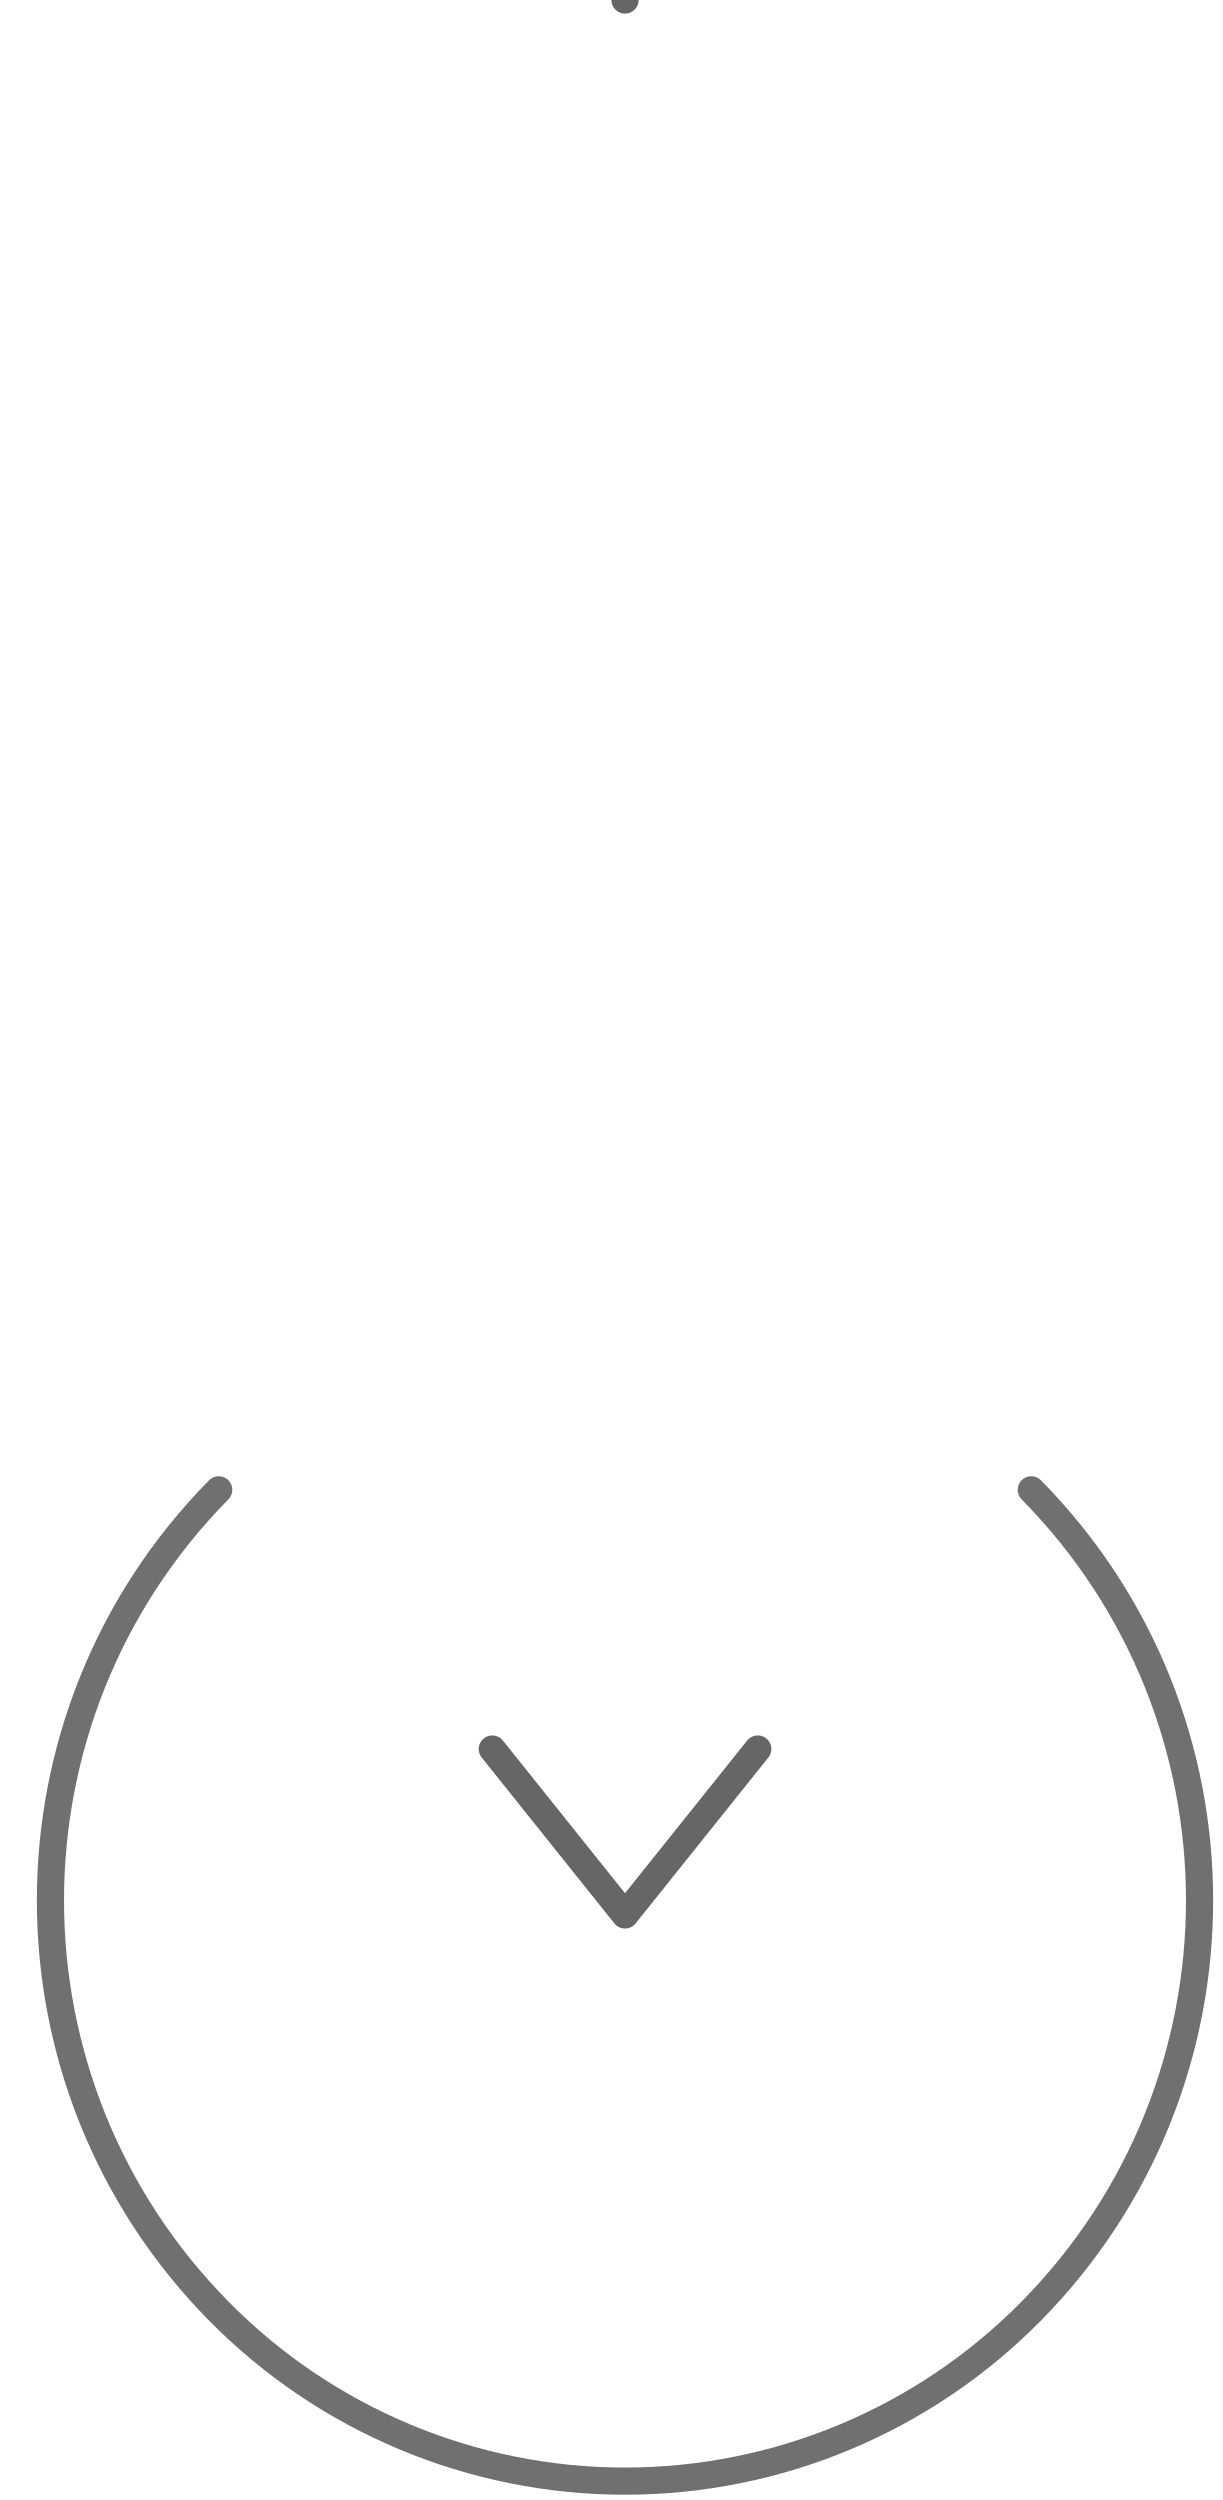
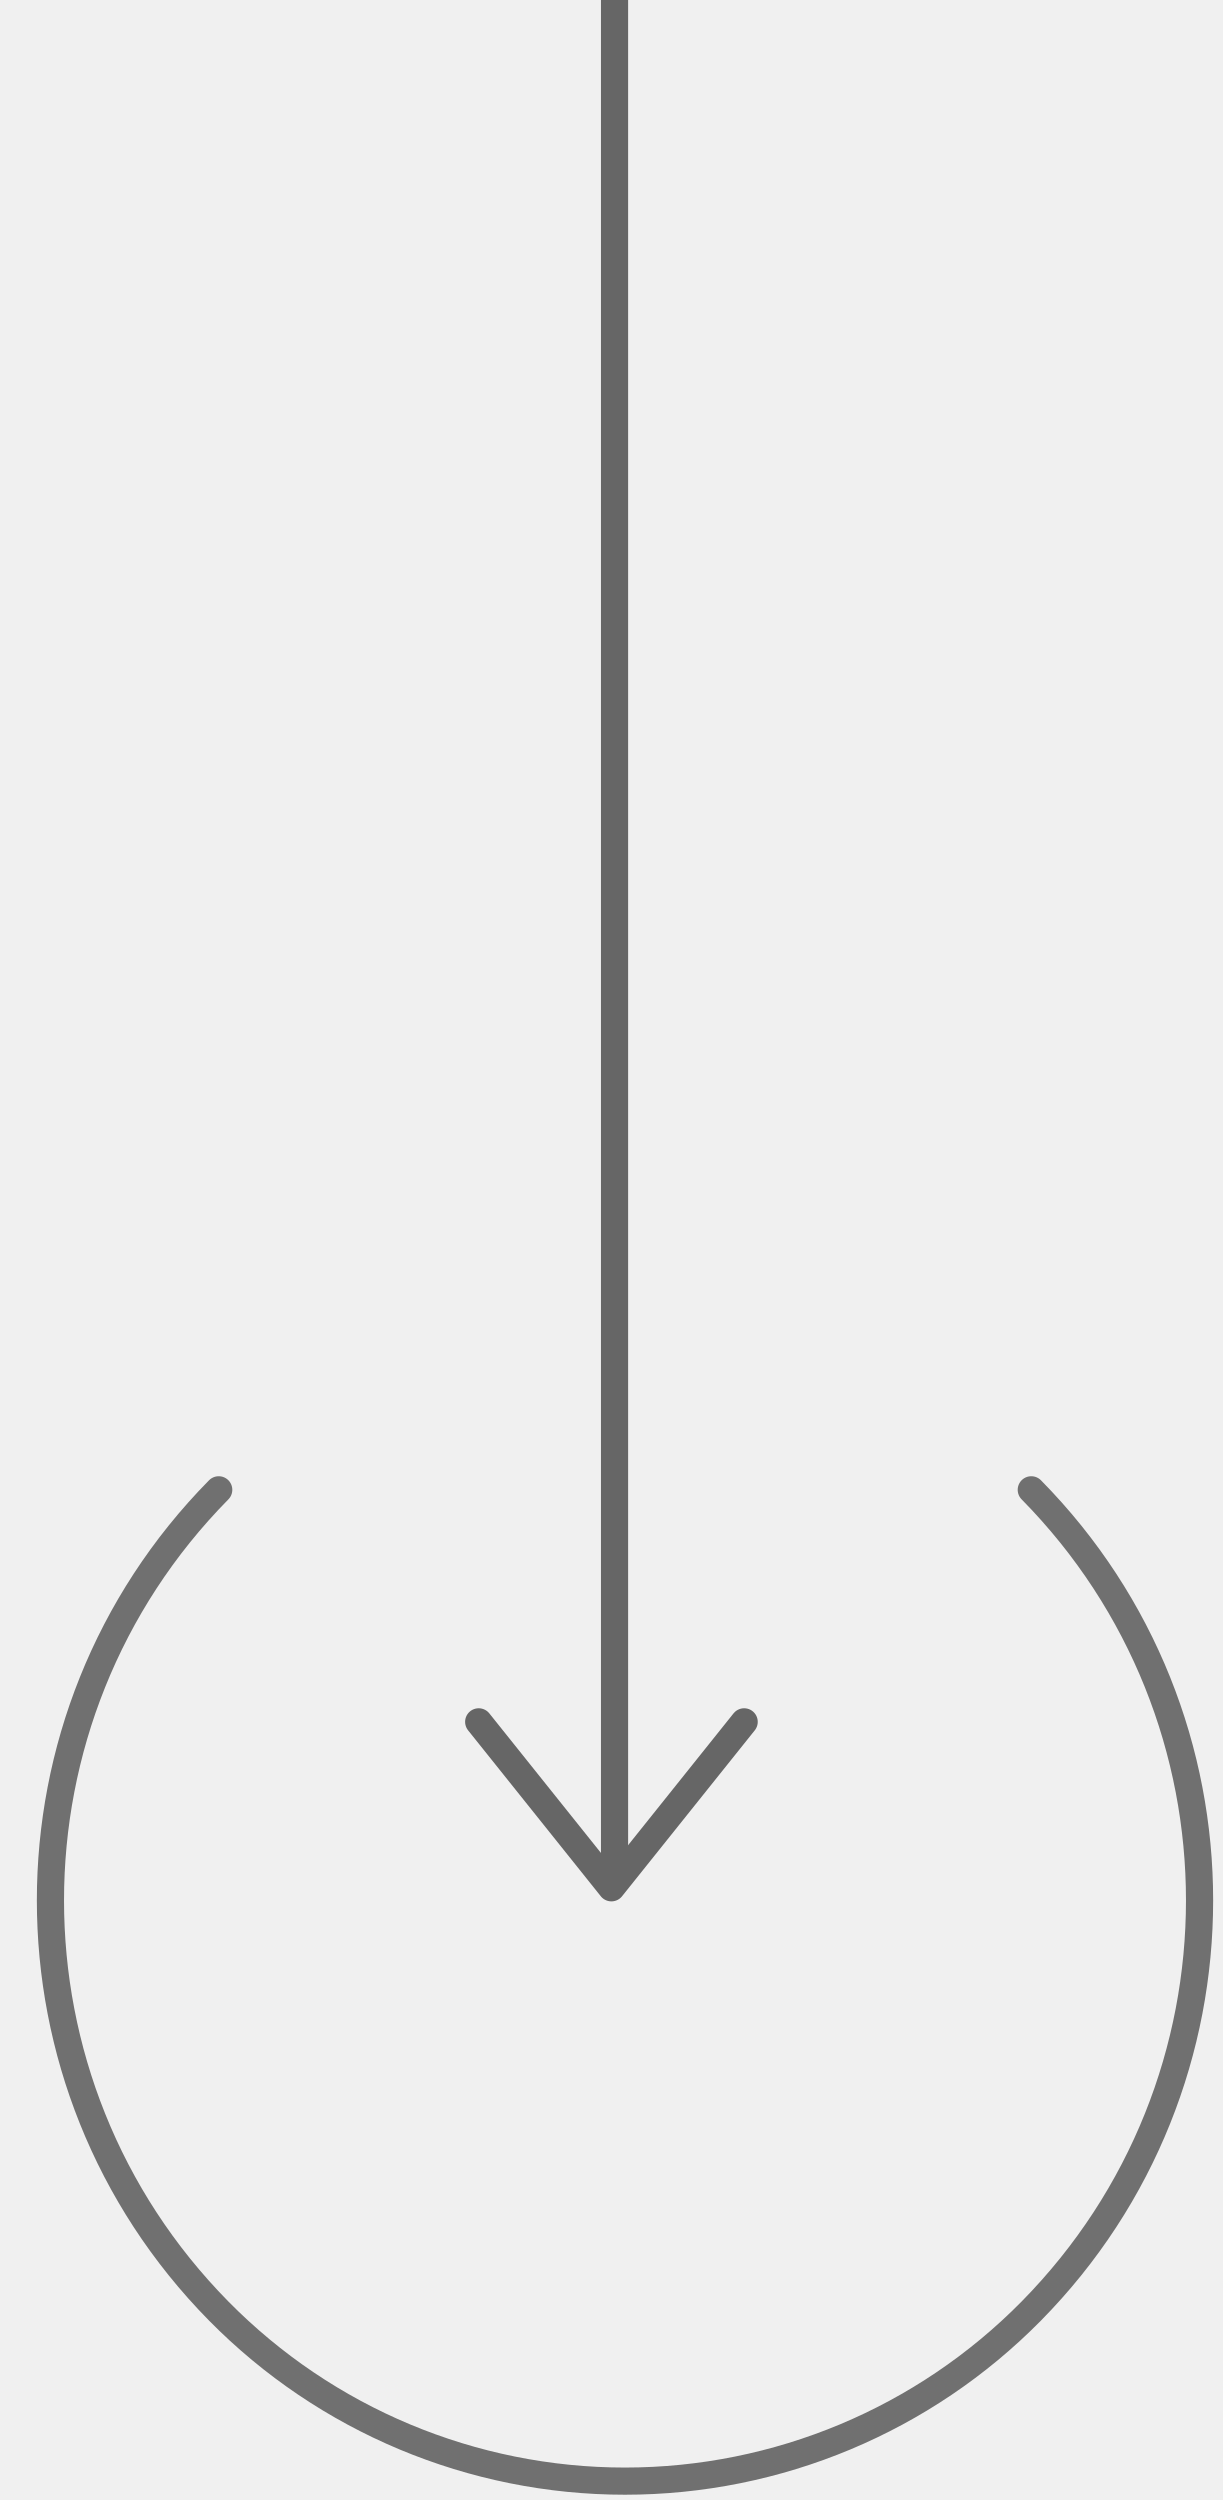
<svg xmlns="http://www.w3.org/2000/svg" width="45" height="92" viewBox="0 0 45 92">
  <defs>
    <clipPath id="clip-scrollDown_default">
      <rect width="45" height="92" />
    </clipPath>
  </defs>
  <g id="scrollDown_default" clip-path="url(#clip-scrollDown_default)">
-     <rect width="45" height="92" fill="#fff" />
-     <path id="Union_1" data-name="Union 1" d="M9.769,64.364,4.884,70.471ZM0,64.364l4.884,6.106ZM4.884,0V0Z" transform="translate(18.116)" fill="none" stroke="#666" stroke-linecap="round" stroke-linejoin="round" stroke-width="1" />
-     <path id="Path_2" data-name="Path 2" d="M21.144,0a21.532,21.532,0,0,1,21.37,21.37A20.986,20.986,0,0,1,21.371,42.514,21.532,21.532,0,0,1,0,21.144" transform="translate(23 39.874) rotate(45)" fill="none" stroke="#707070" stroke-linecap="round" stroke-width="1" />
+     <g id="Group_18" data-name="Group 18">
+       <path id="Path_1" data-name="Path 1" d="M45,92h0Z" fill="#fff" />
+       <path id="Union_1" data-name="Union 1" d="M9.769,64.364,4.884,70.471ZM0,64.364,4.884,70.47Z" transform="translate(17.616 -1)" fill="none" stroke="#666" stroke-linecap="round" stroke-linejoin="round" stroke-width="1" />
+       <path id="Path_2" data-name="Path 2" d="M21.144,0a21.532,21.532,0,0,1,21.37,21.37A20.986,20.986,0,0,1,21.371,42.514,21.532,21.532,0,0,1,0,21.144" transform="translate(23 39.874) rotate(45)" fill="none" stroke="#707070" stroke-linecap="round" stroke-width="1" />
+       <line id="Line_1" data-name="Line 1" y2="69" transform="translate(22.615)" fill="none" stroke="#666" stroke-linecap="round" stroke-width="1" />
+     </g>
  </g>
</svg>
